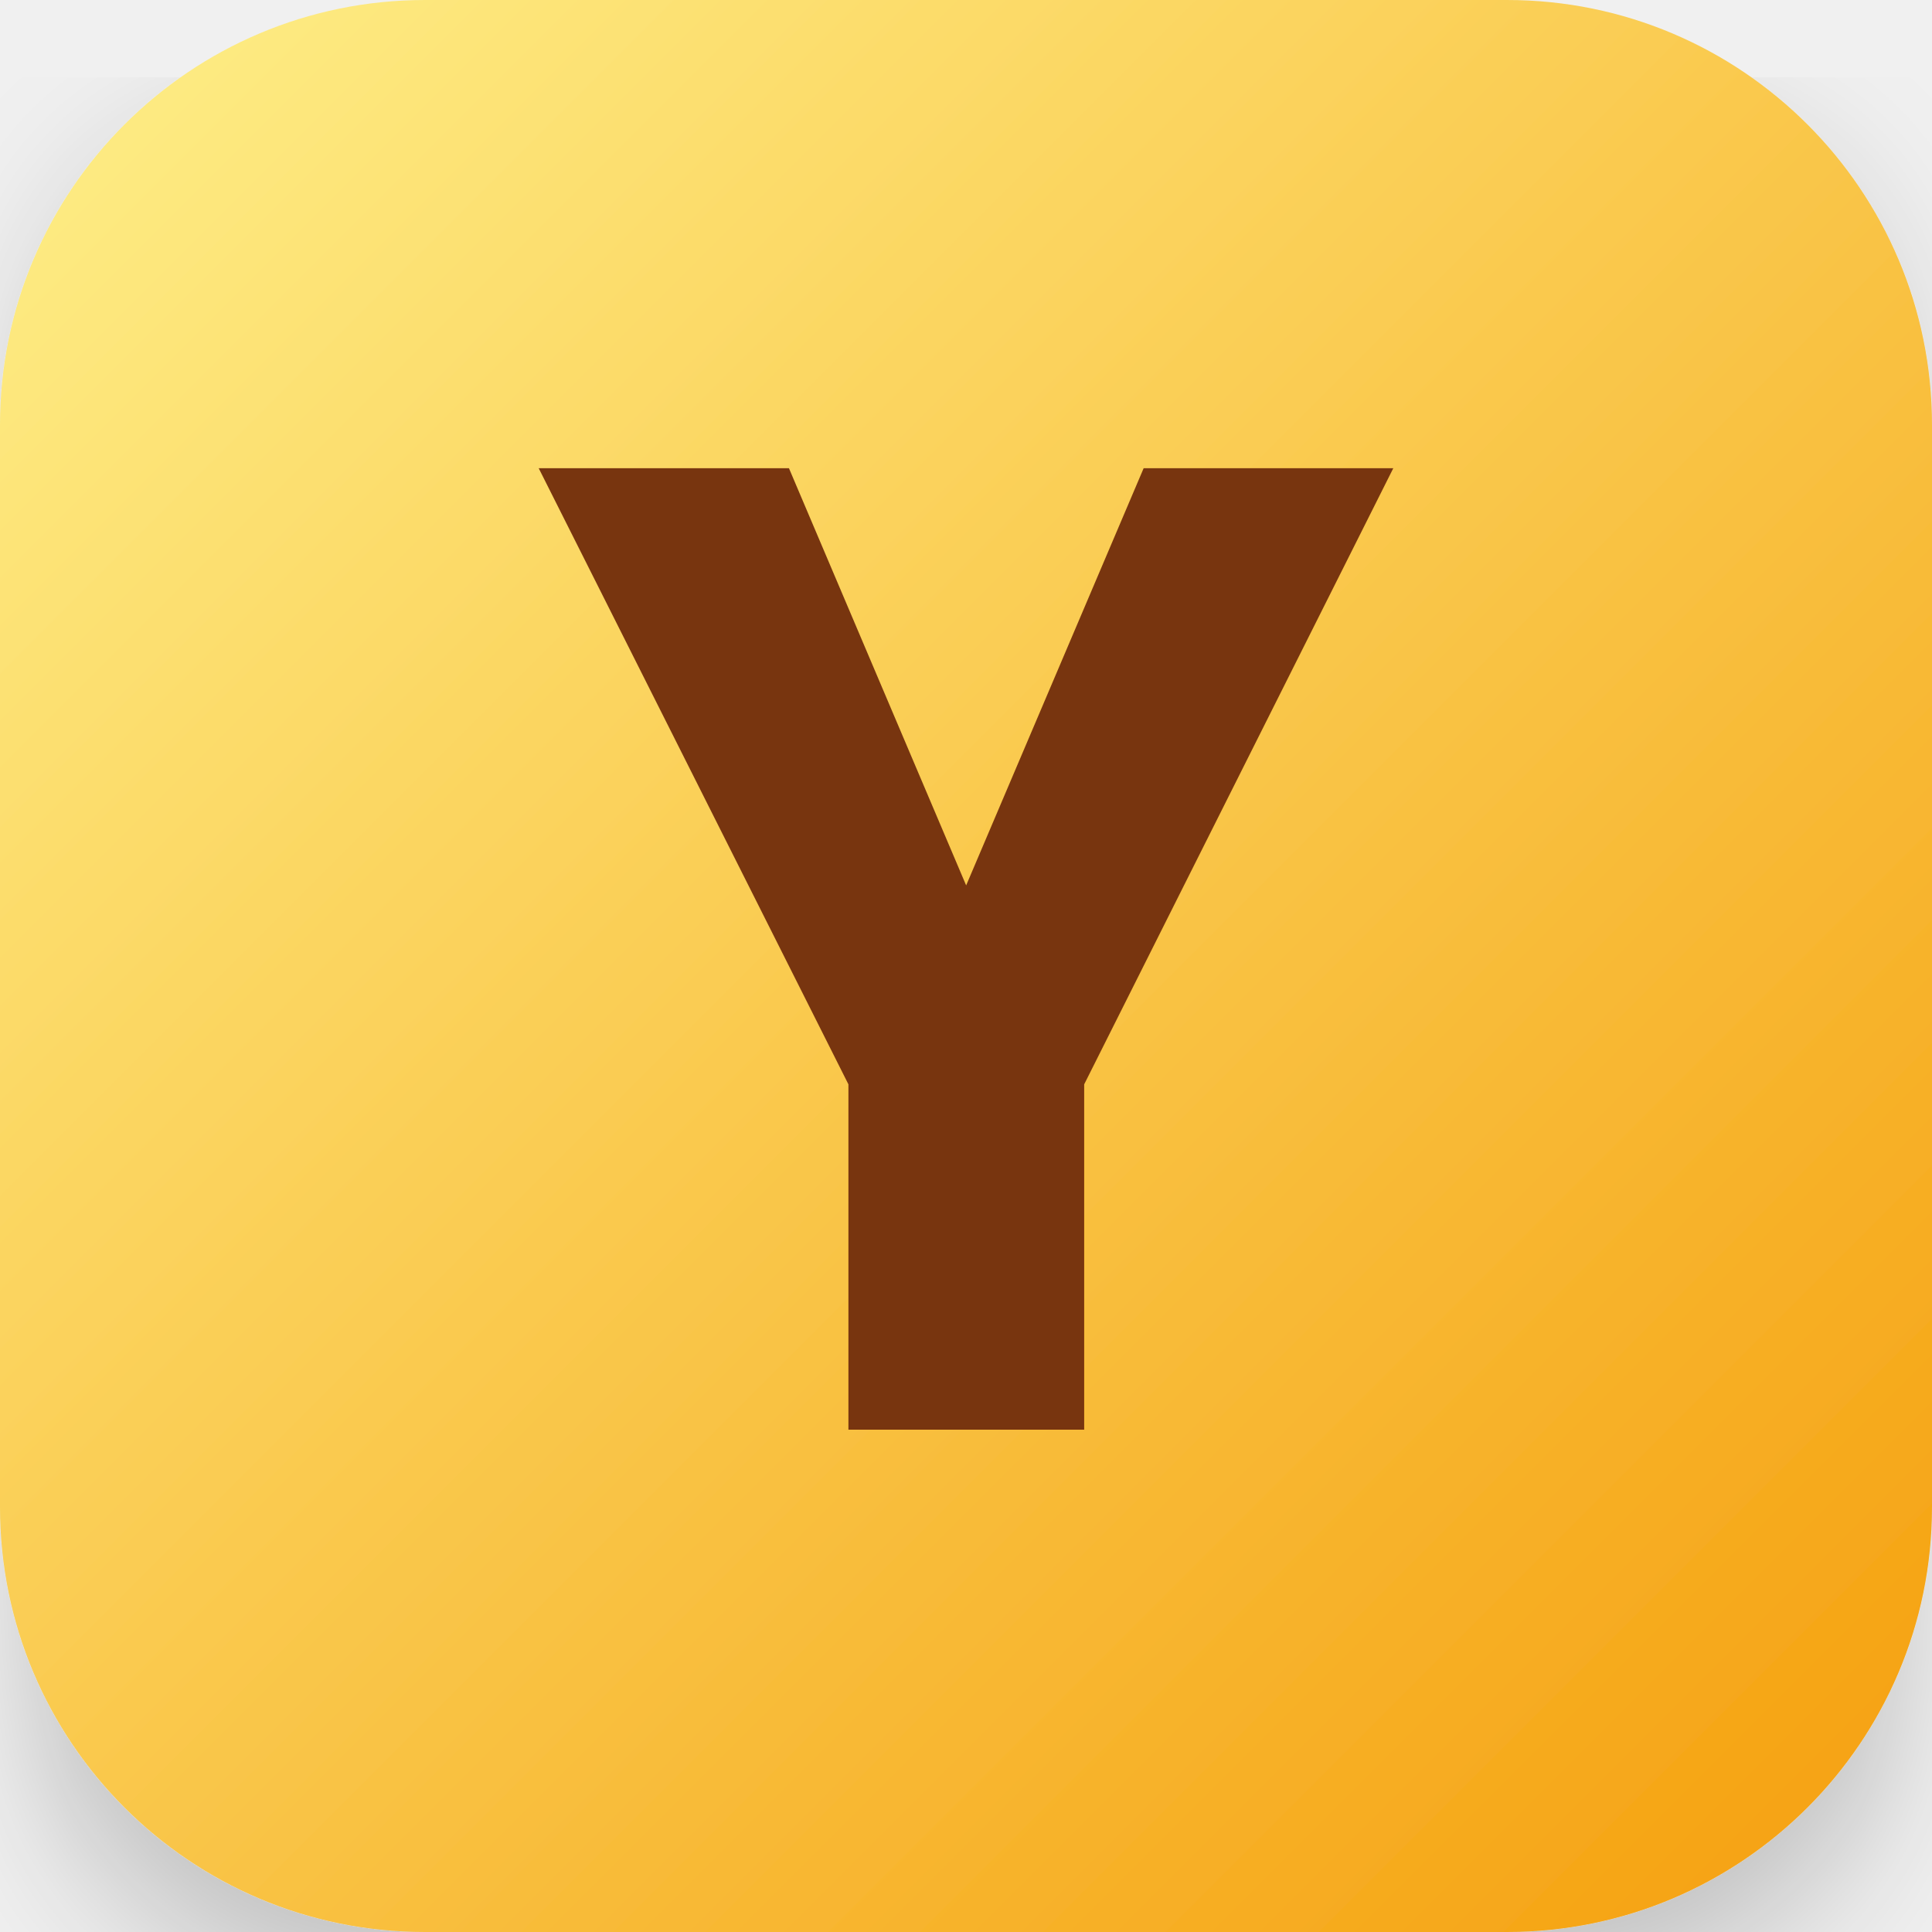
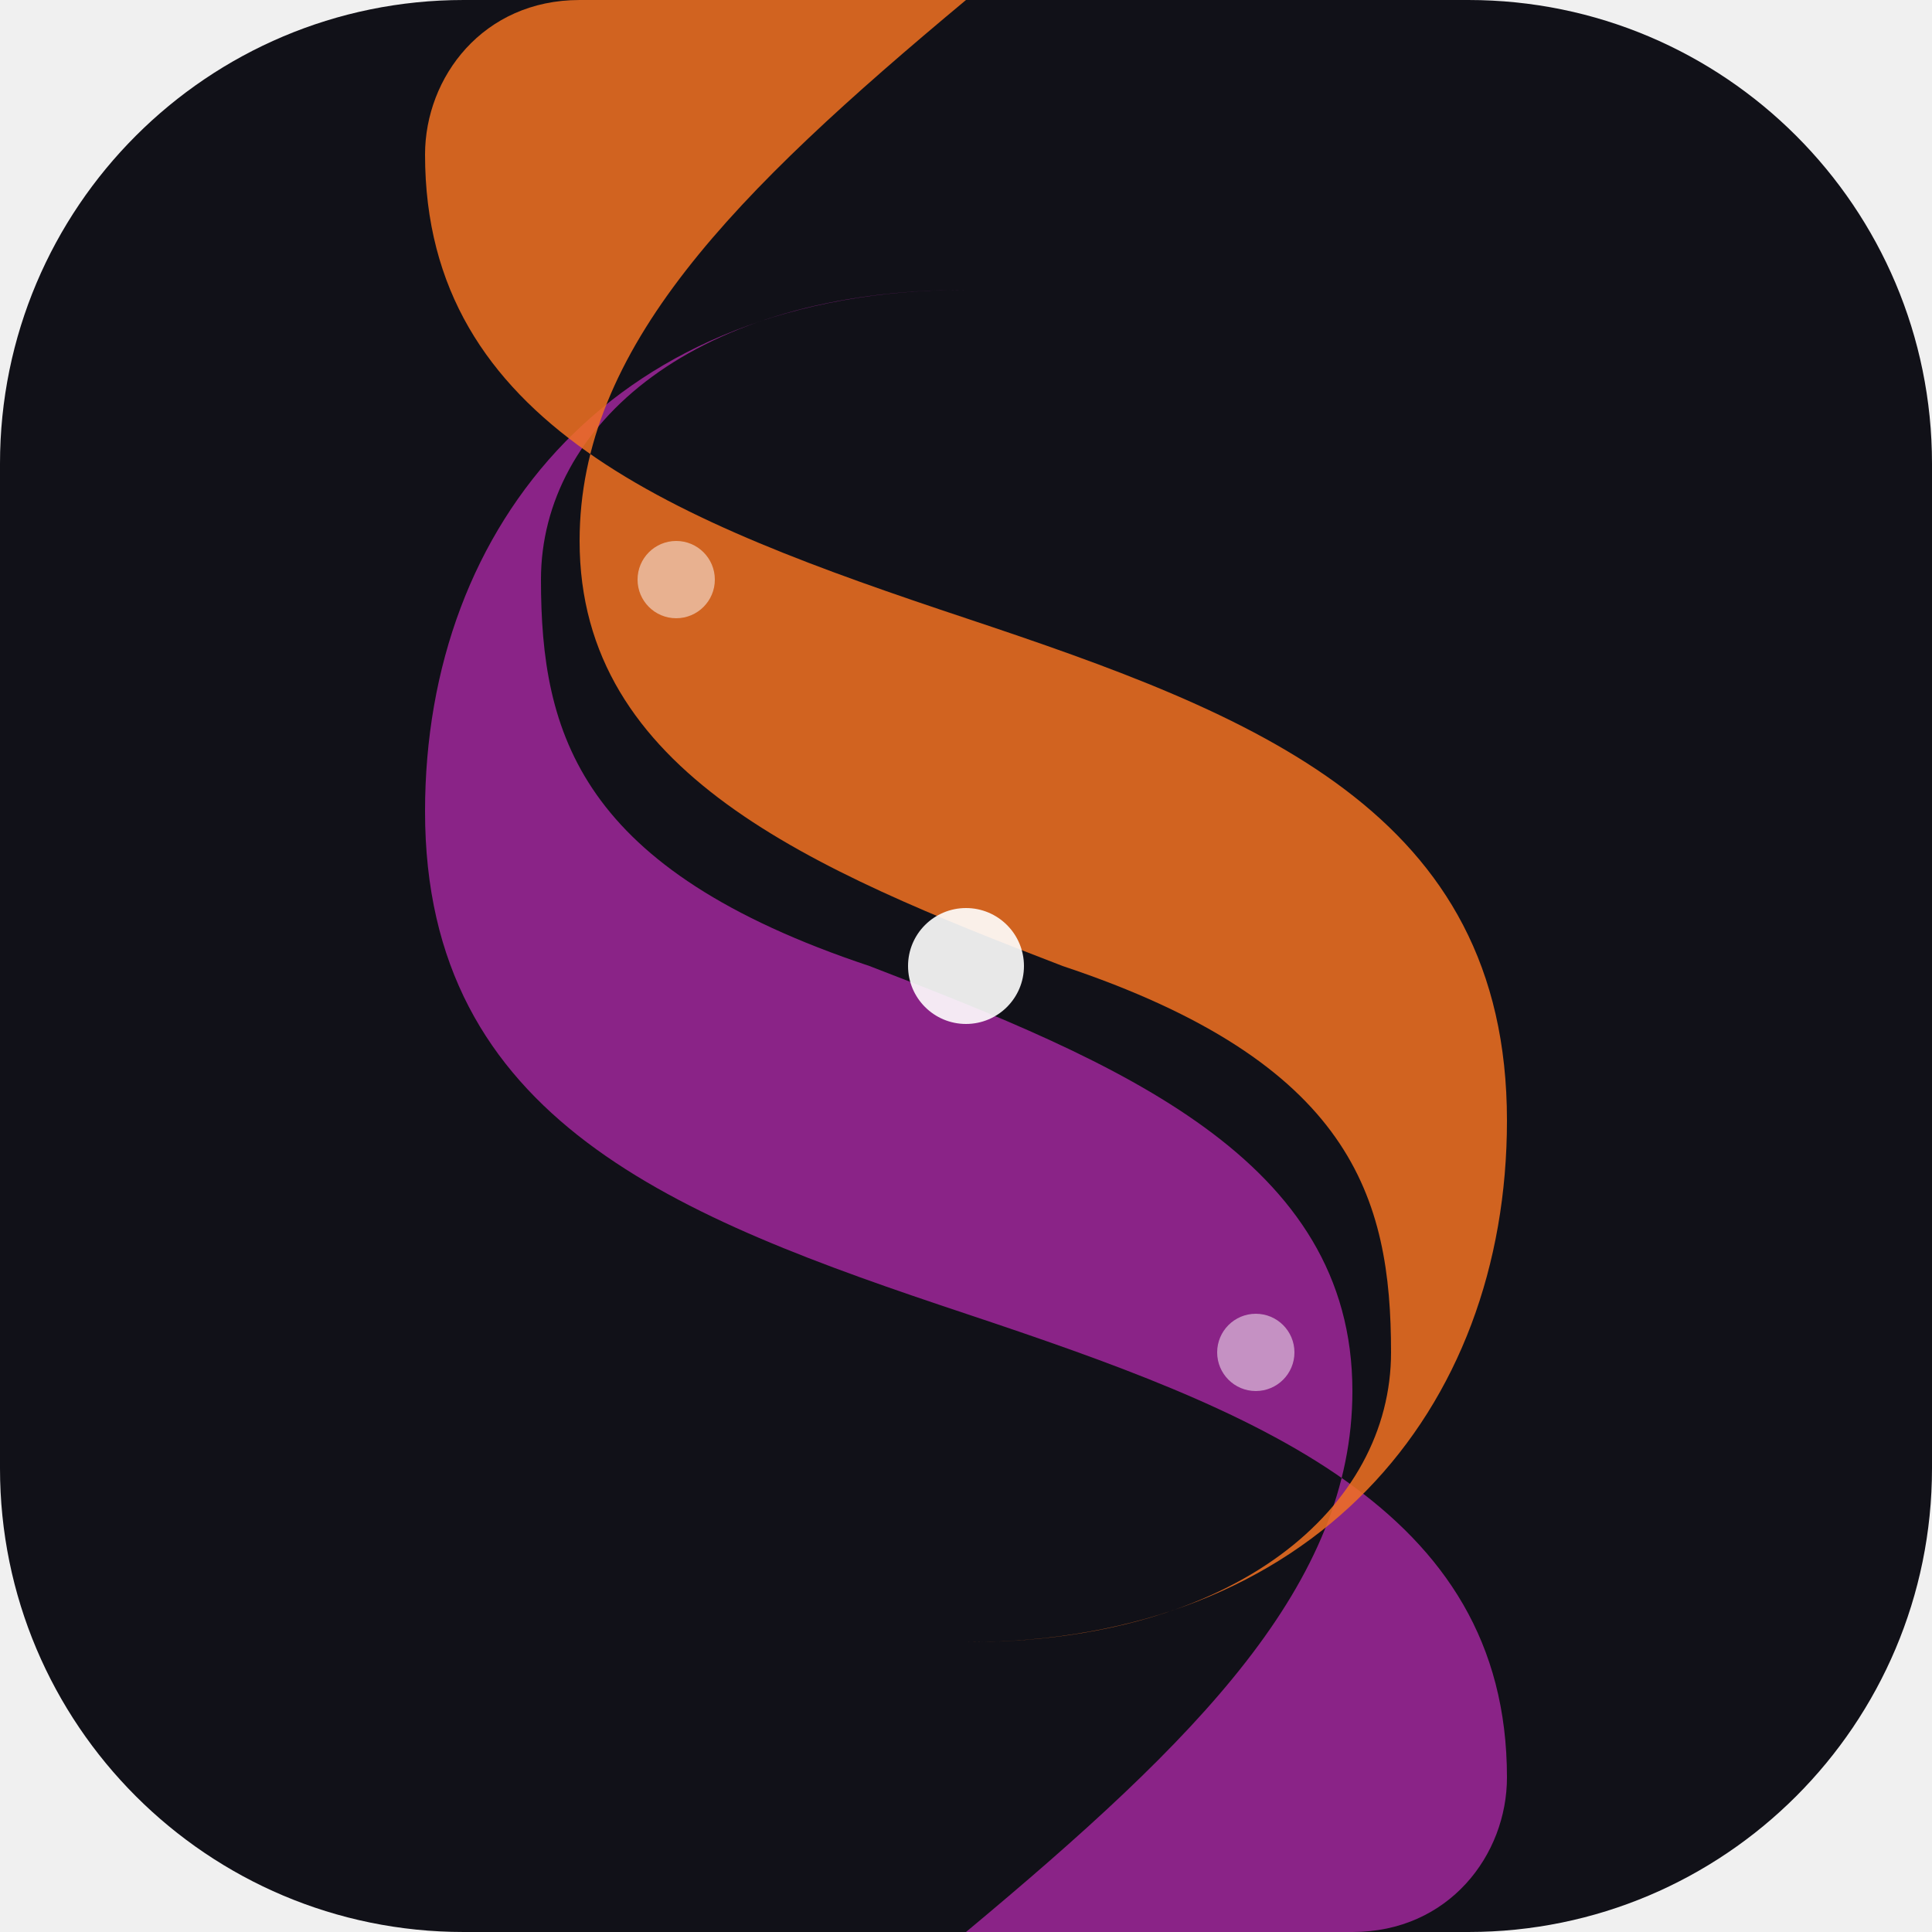
<svg xmlns="http://www.w3.org/2000/svg" viewBox="0 0 100 100" width="100%" height="100%">
-   <defs>
-     <linearGradient id="grad" x1="0%" y1="0%" x2="100%" y2="100%">
-       <stop offset="0%" style="stop-color:#fef08a;stop-opacity:1" />
-       <stop offset="100%" style="stop-color:#f59e0b;stop-opacity:1" />
-     </linearGradient>
-     <filter id="shadow" x="-10%" y="-10%" width="120%" height="120%">
-       <feDropShadow dx="0" dy="4" stdDeviation="4" flood-color="#000000" flood-opacity="0.2" />
-     </filter>
-   </defs>
-   <rect width="100" height="100" rx="22" fill="url(#grad)" filter="url(#shadow)" />
-   <text x="50" y="74" font-family="-apple-system, BlinkMacSystemFont, 'Segoe UI', Roboto, Helvetica, Arial, sans-serif" font-size="70" font-weight="900" fill="#78350f" text-anchor="middle">Y</text>
+   <rect width="100" height="100" rx="24" fill="#111118" />
+   <g>
+     <path d="M 50,15               C 32,15 22,27 22,42               C 22,58 35,63 50,68               C 65,73 78,78 78,92               C 78,96 75,100 70,100               L 50,100               C 62,90 70,82 70,72               C 70,60 58,55 45,50               C 30,45 28,38 28,30               C 28,22 36,15 50,15 Z" fill="#8A2387" />
+     <path d="M 50,85               C 68,85 78,73 78,58               C 78,42 65,37 50,32               C 35,27 22,22 22,8               C 22,4 25,0 30,0               L 50,0               C 38,10 30,18 30,28               C 30,40 42,45 55,50               C 70,55 72,62 72,70               C 72,78 64,85 50,85 Z" fill="#F27121" opacity="0.85" />
+   </g>
+   <circle cx="50" cy="50" r="3" fill="#FFFFFF" opacity="0.9" />
+   <circle cx="35" cy="30" r="2" fill="#FFFFFF" opacity="0.5" />
+   <circle cx="65" cy="70" r="2" fill="#FFFFFF" opacity="0.5" />
</svg>
